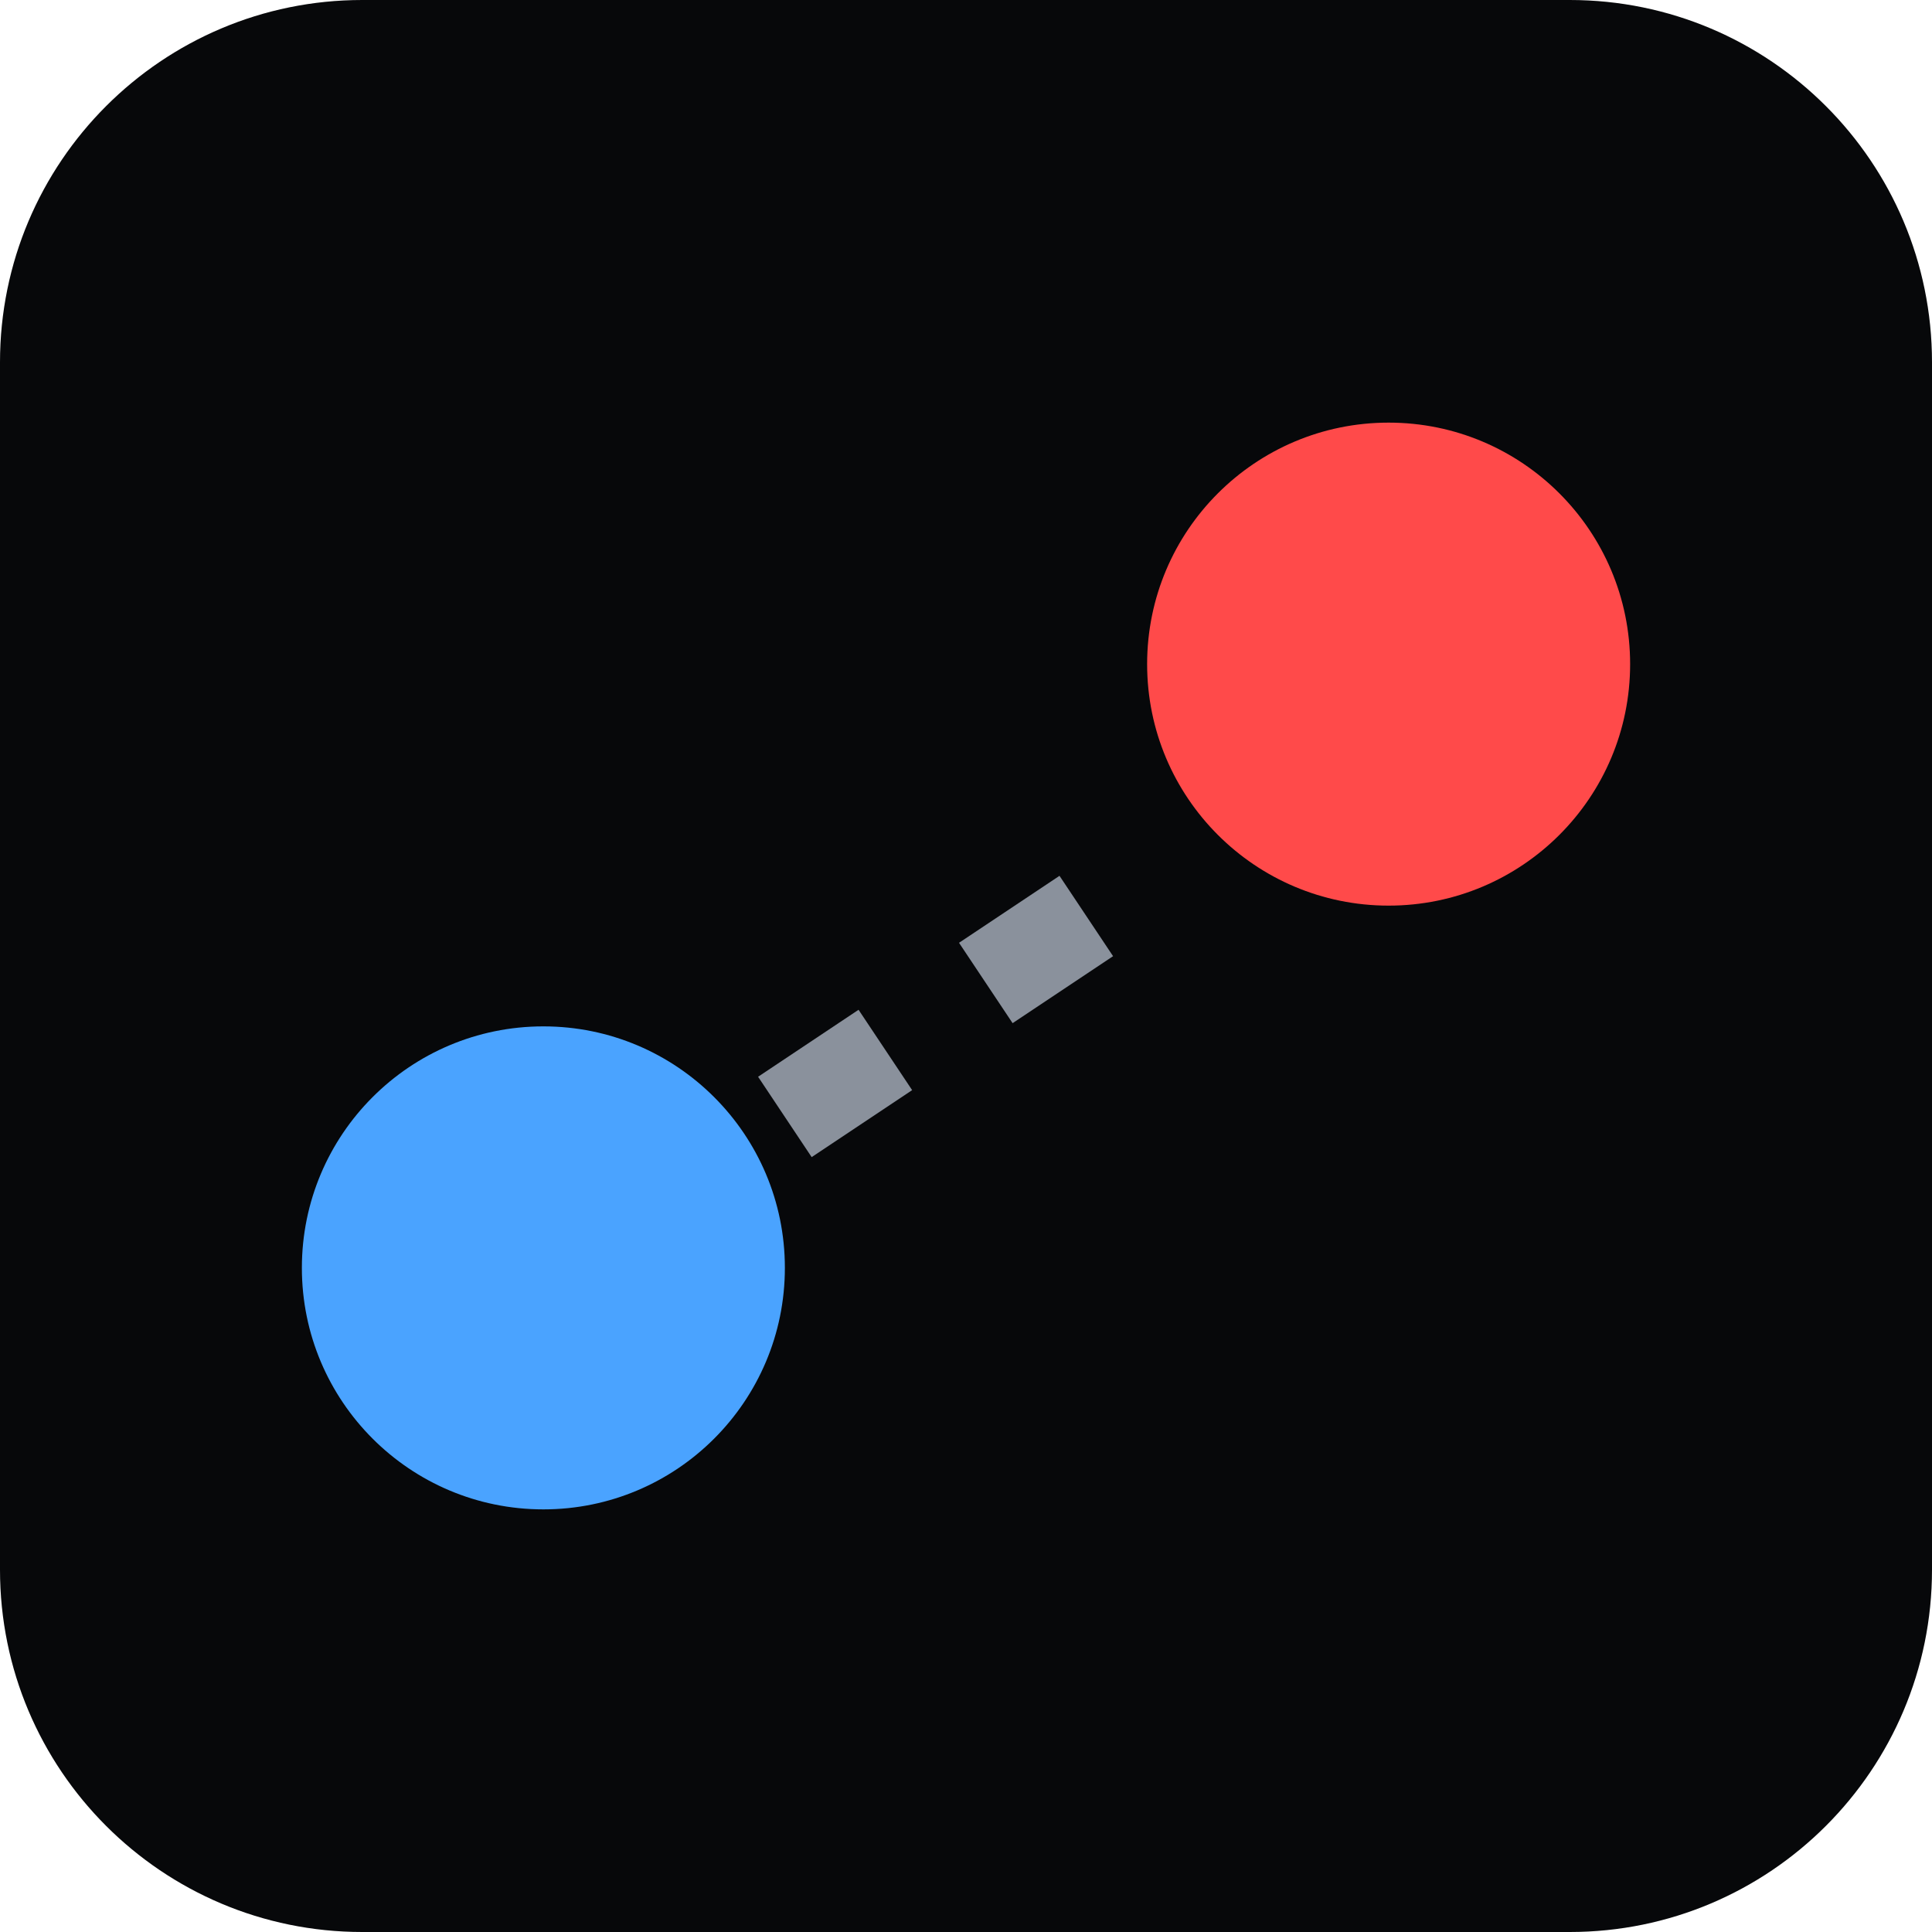
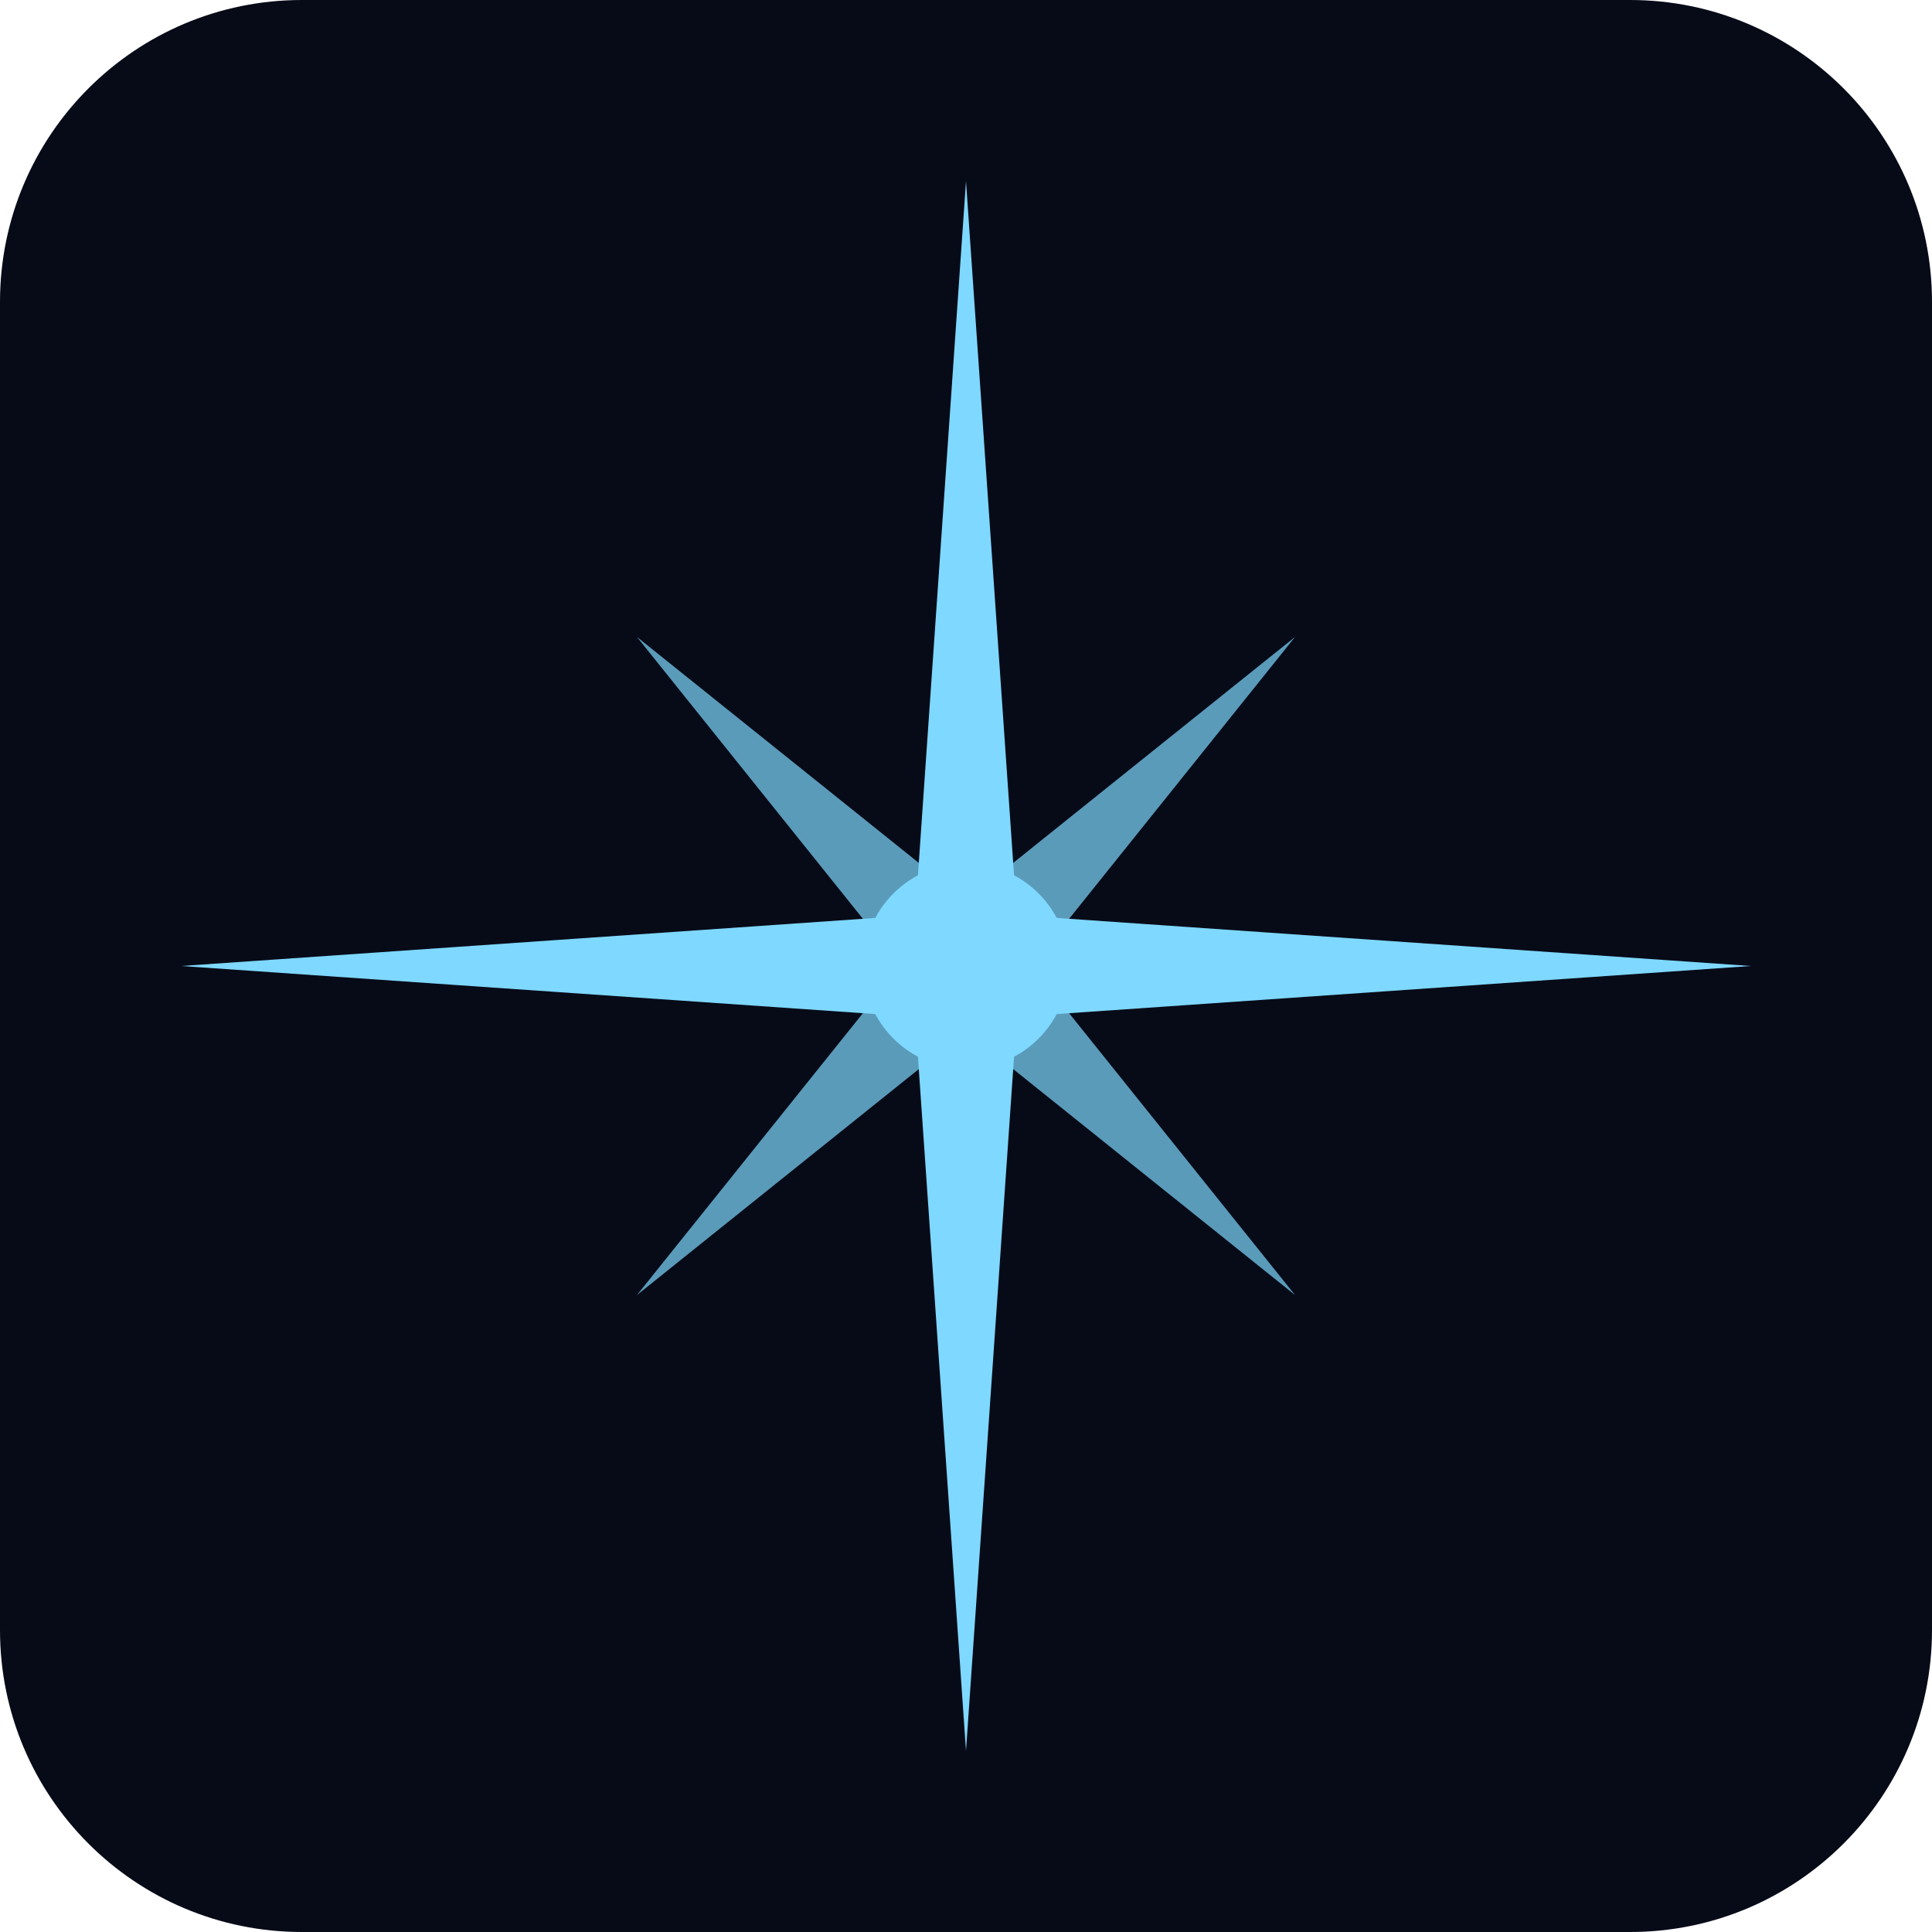
- <svg xmlns="http://www.w3.org/2000/svg" viewBox="0 0 32 32">
-   <rect width="32" height="32" rx="6" fill="#07080a" />
-   <circle cx="9" cy="21" r="4" fill="#4aa3ff" />
-   <line x1="13" y1="18.5" x2="19" y2="14.5" stroke="#8a919c" stroke-width="1.6" stroke-dasharray="2 2" />
-   <circle cx="23" cy="11" r="4" fill="#ff4a4a" />
+ <svg xmlns="http://www.w3.org/2000/svg" viewBox="0 0 64 64">
+   <rect width="64" height="64" rx="10" fill="#070b18" />
+   <g fill="#7fd8ff">
+     <polygon points="32,6 33.8,32 32,58 30.2,32" />
+     <polygon points="6,32 32,30.2 58,32 32,33.8" />
+     <polygon points="21.1,21.1 33.2,30.8 42.9,42.9 30.8,33.2" opacity=".7" />
+     <polygon points="42.9,21.1 33.2,33.2 21.1,42.9 30.8,30.8" opacity=".7" />
+     <circle cx="32" cy="32" r="3.4" />
+   </g>
</svg>
